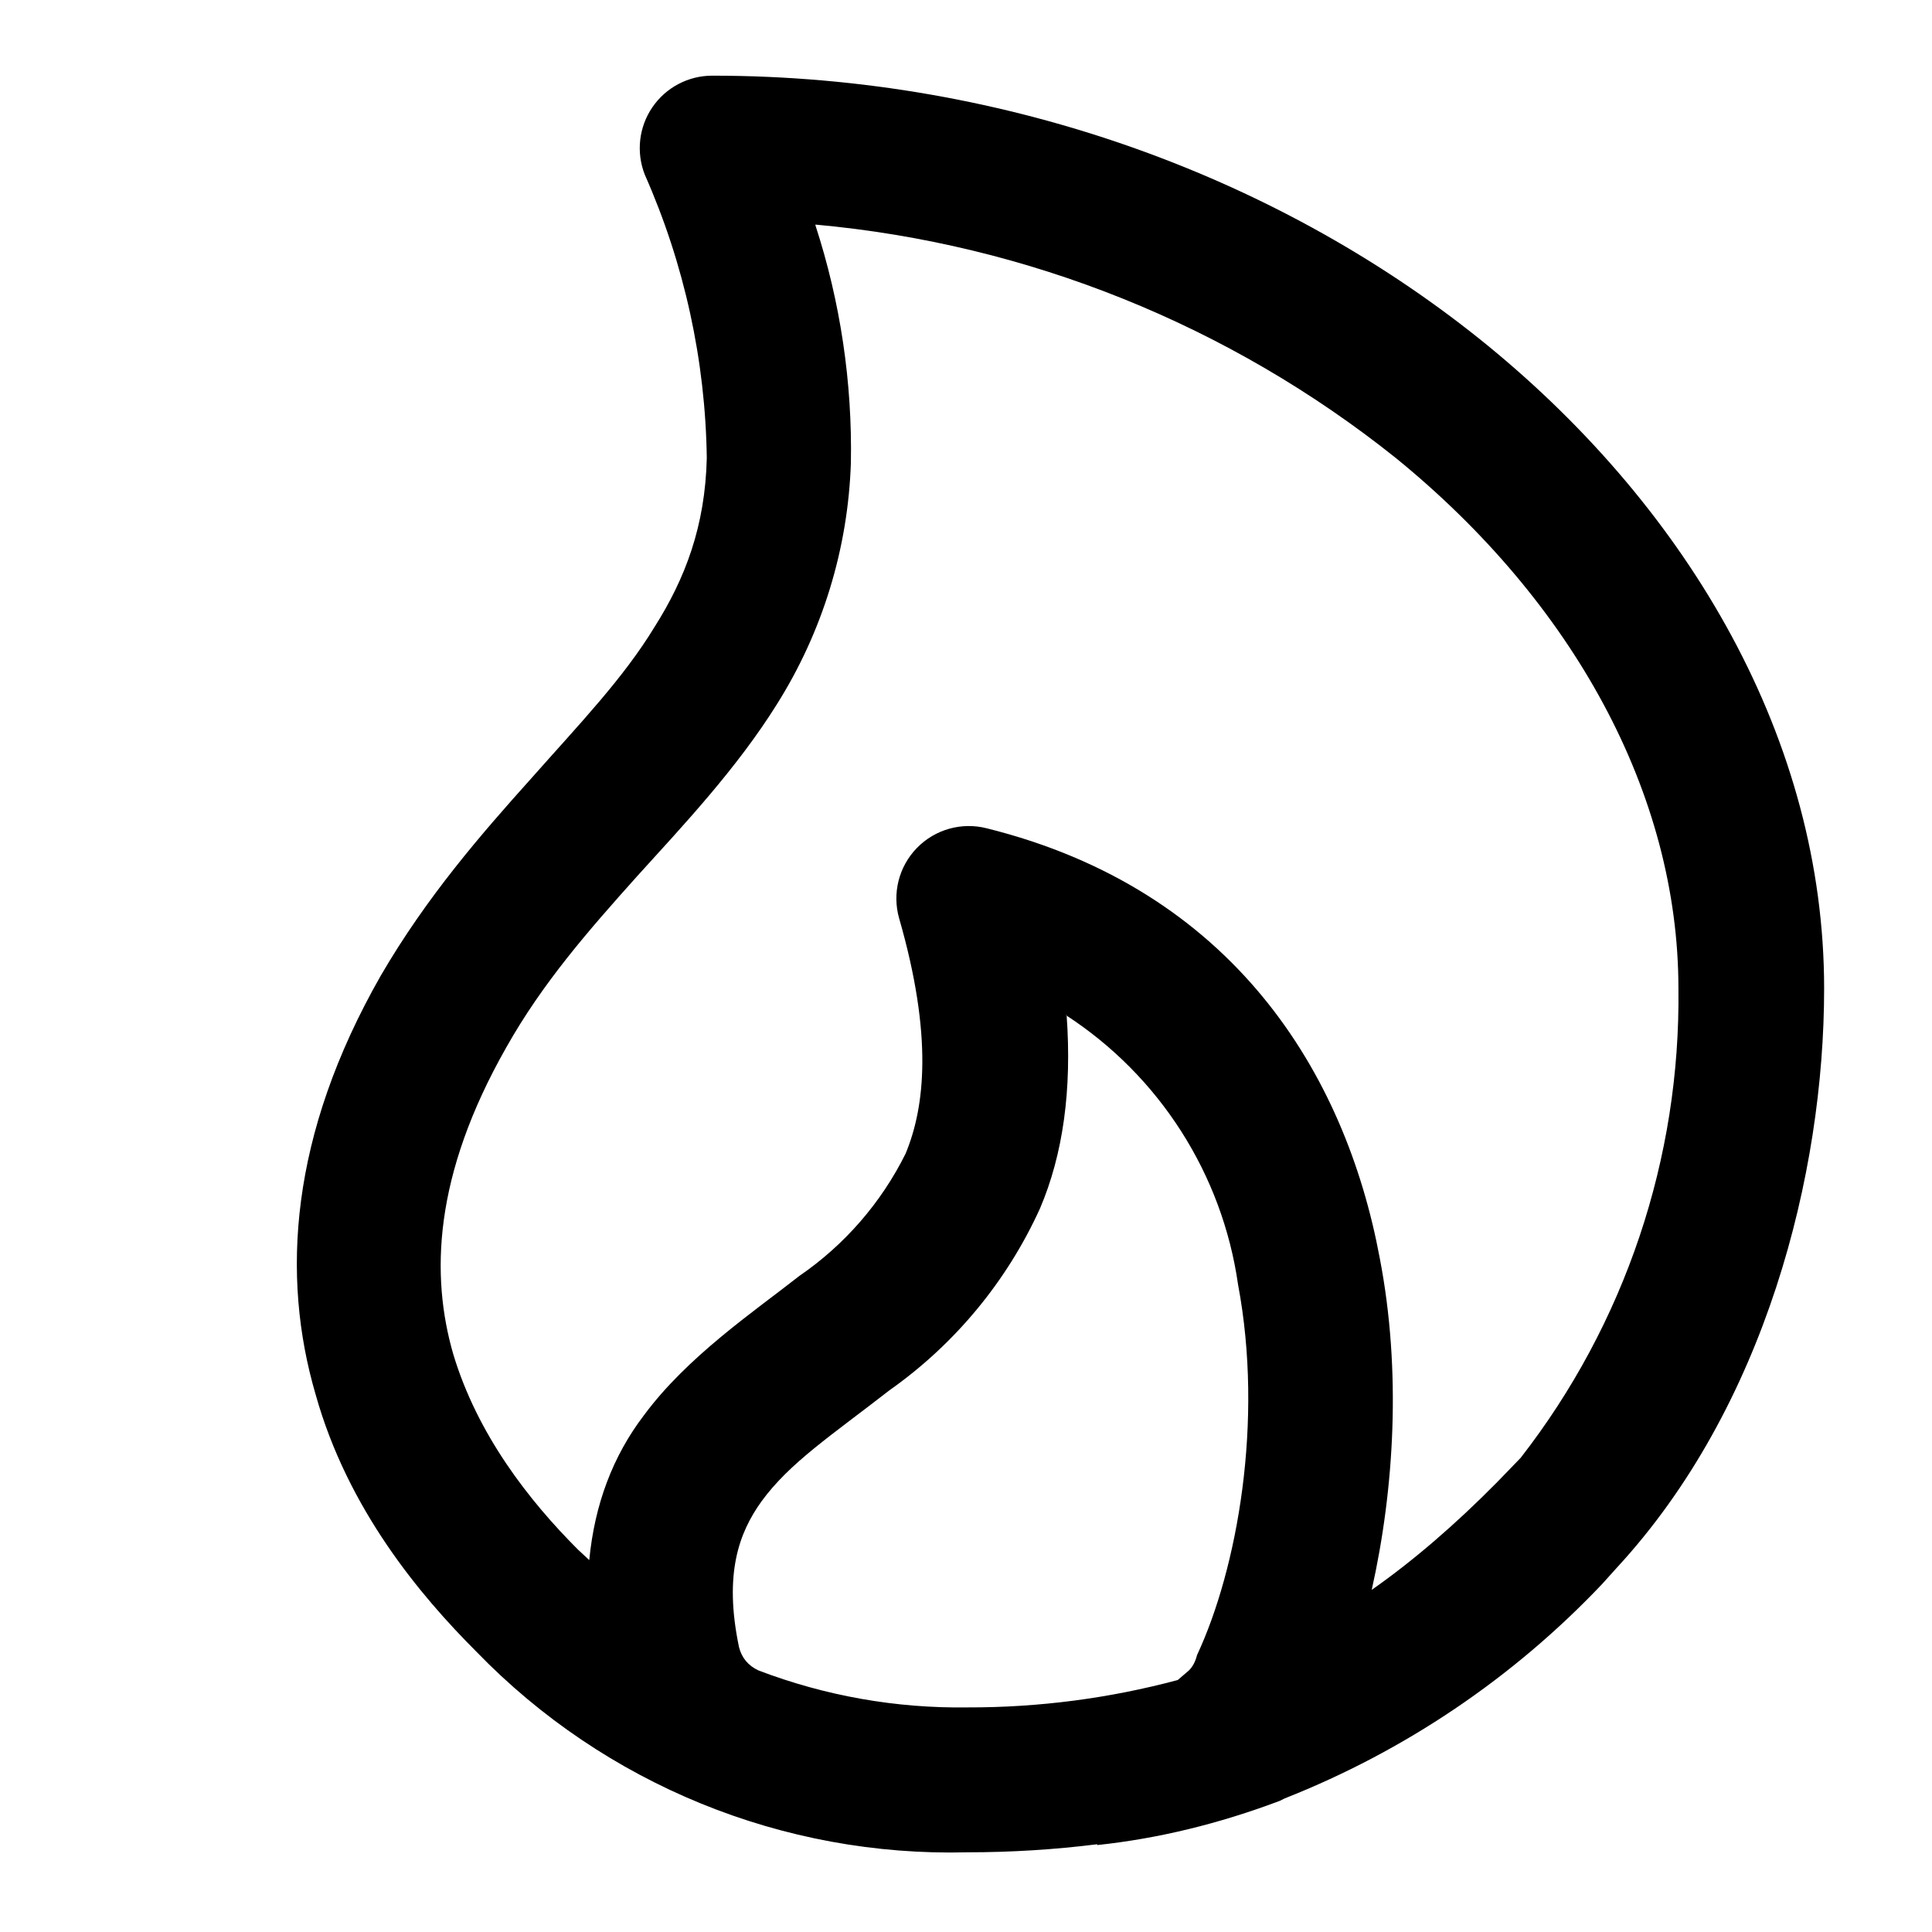
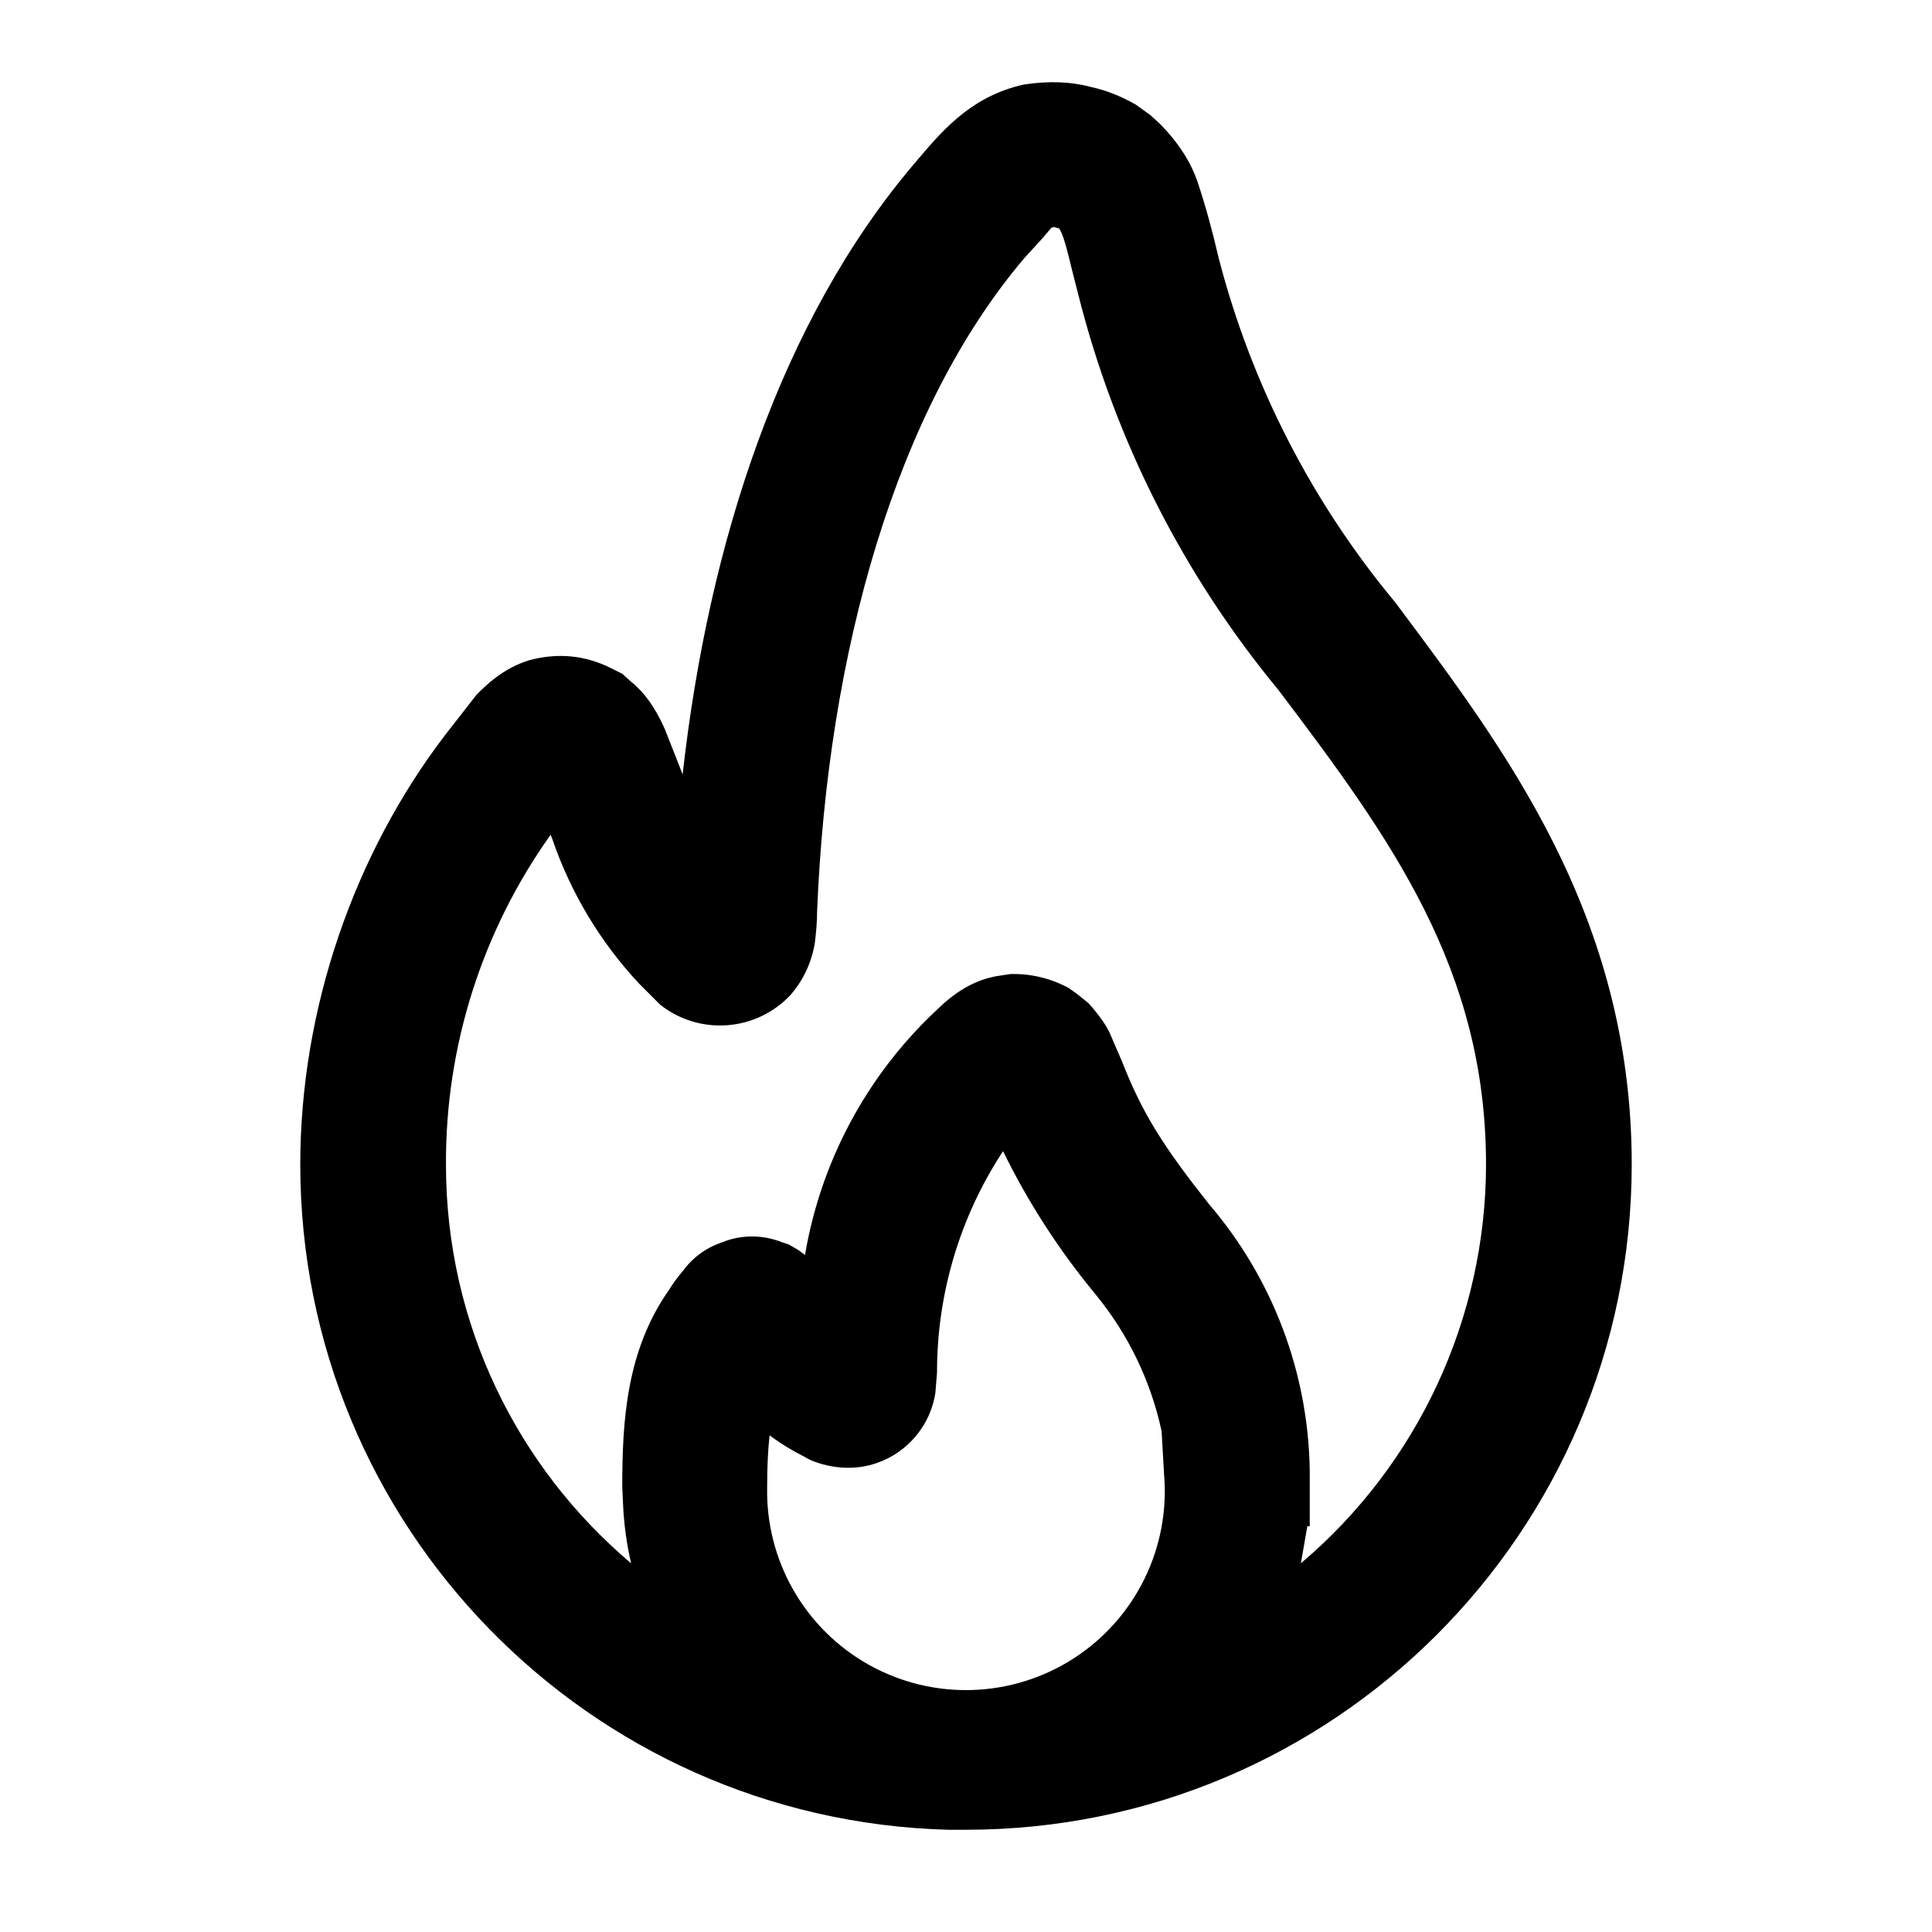
<svg xmlns="http://www.w3.org/2000/svg" viewBox="0 0 24 24" width="24" height="24">
-   <path fill-rule="evenodd" d="M8.85 .94C12.55 .94 15.97 2.24 18.49 4.3C20.99 6.35 22.66 9.2 22.66 12.28C22.66 14.58 21.93 17.48 20.08 19.48L19.9 19.68A11 11 0 0 1 15.96 22.34L15.9 22.37Q14.76 22.8 13.63 22.92L13.63 22.91Q12.83 23.01 12.02 23.01A8.2 8.2 0 0 1 5.92 20.52C5.22 19.82 4.32 18.75 3.92 17.32C3.49 15.85 3.6 14.1 4.73 12.12C5.3 11.14 5.98 10.36 6.59 9.68C7.21 8.98 7.74 8.43 8.13 7.79C8.51 7.19 8.76 6.54 8.78 5.69A9 9 0 0 0 8.01 2.17A.9 .9 0 0 1 8.85 .94M13.25 12.61q.1 1.39-.33 2.4a5.6 5.6 0 0 1-1.87 2.26c-.72.56-1.24.9-1.59 1.38-.28.39-.47.9-.28 1.81q.05.2.24.29a7 7 0 0 0 2.6.46 10 10 0 0 0 2.61-.34l.14-.12q.07-.07.1-.19c.5-1.07.83-2.9.51-4.6a4.8 4.8 0 0 0-2.14-3.35M10.13 2.8a9 9 0 0 1 .44 2.95 6 6 0 0 1-.92 3c-.5.8-1.16 1.5-1.74 2.14-.6.67-1.17 1.32-1.62 2.12-.91 1.6-.94 2.84-.66 3.81.3 1 .94 1.82 1.55 2.43l.14.13q.1-1.04.68-1.8c.54-.73 1.37-1.29 1.93-1.73a4 4 0 0 0 1.32-1.52c.24-.58.34-1.46-.08-2.92a.9.9 0 0 1 1.09-1.12c3.05.76 4.45 3.03 4.88 5.34.27 1.4.18 2.87-.1 4.12q.77-.54 1.56-1.34l.29-.3a9.3 9.3 0 0 0 1.96-5.83c0-2.42-1.31-4.8-3.51-6.59a13.5 13.5 0 0 0-7.21-2.9" clip-rule="evenodd" />
+   <path fill-rule="evenodd" d="M12.72 1.05q.46-.07.83.03.28.06.56.22l.18.13.11.1q.35.35.48.74.14.42.26.94a11 11 0 0 0 2.19 4.27c1.36 1.82 2.94 3.89 2.94 6.99A8.27 8.27 0 0 1 12 22.73h-.22a8.27 8.27 0 0 1-8.05-8.26c0-1.94.67-3.86 1.8-5.34l.39-.5c.12-.12.33-.33.66-.43q.53-.14 1.01.1l.14.07.1.09c.25.2.37.47.43.6l.22.56c.32-2.87 1.22-5.64 2.88-7.59.3-.35.67-.83 1.36-.98m-.26 13.25a5 5 0 0 0-.82 2.75l-.02.25a1.1 1.1 0 0 1-.91.92c-.38.06-.69-.1-.71-.12q-.24-.12-.44-.27-.03.27-.03.64a2.47 2.47 0 1 0 4.93-.16l-.03-.53a4 4 0 0 0-.82-1.7 9 9 0 0 1-1.15-1.78m.6-11.47-.11.13-.22.24c-1.6 1.88-2.45 4.9-2.58 8.13q0 .17-.03.4c-.03.16-.1.4-.3.63a1.2 1.2 0 0 1-1.62.12l-.26-.26a5 5 0 0 1-1.08-1.8l-.02-.05a7 7 0 0 0-1.3 4.1c0 1.98.89 3.76 2.3 4.95a4 4 0 0 1-.1-.73l-.01-.22c0-.82.05-1.7.59-2.46q.06-.1.17-.23c.05-.07.2-.25.46-.34l.08-.03a1 1 0 0 1 .68.02l.09.03.12.07.08.06a5.4 5.4 0 0 1 1.6-3.01c.1-.09.38-.4.82-.46l.13-.02q.38-.01.72.17l.1.07.15.12q.18.2.26.36l.16.37c.25.64.51 1.05 1.08 1.77a5.2 5.2 0 0 1 1.25 3.3v.7h-.03l-.08.46a6.5 6.5 0 0 0 2.3-4.95c0-2.43-1.18-4.05-2.58-5.9a12.5 12.5 0 0 1-2.49-4.93c-.1-.38-.14-.59-.2-.74l-.03-.06-.03-.01-.04-.01z" clip-rule="evenodd" />
</svg>
